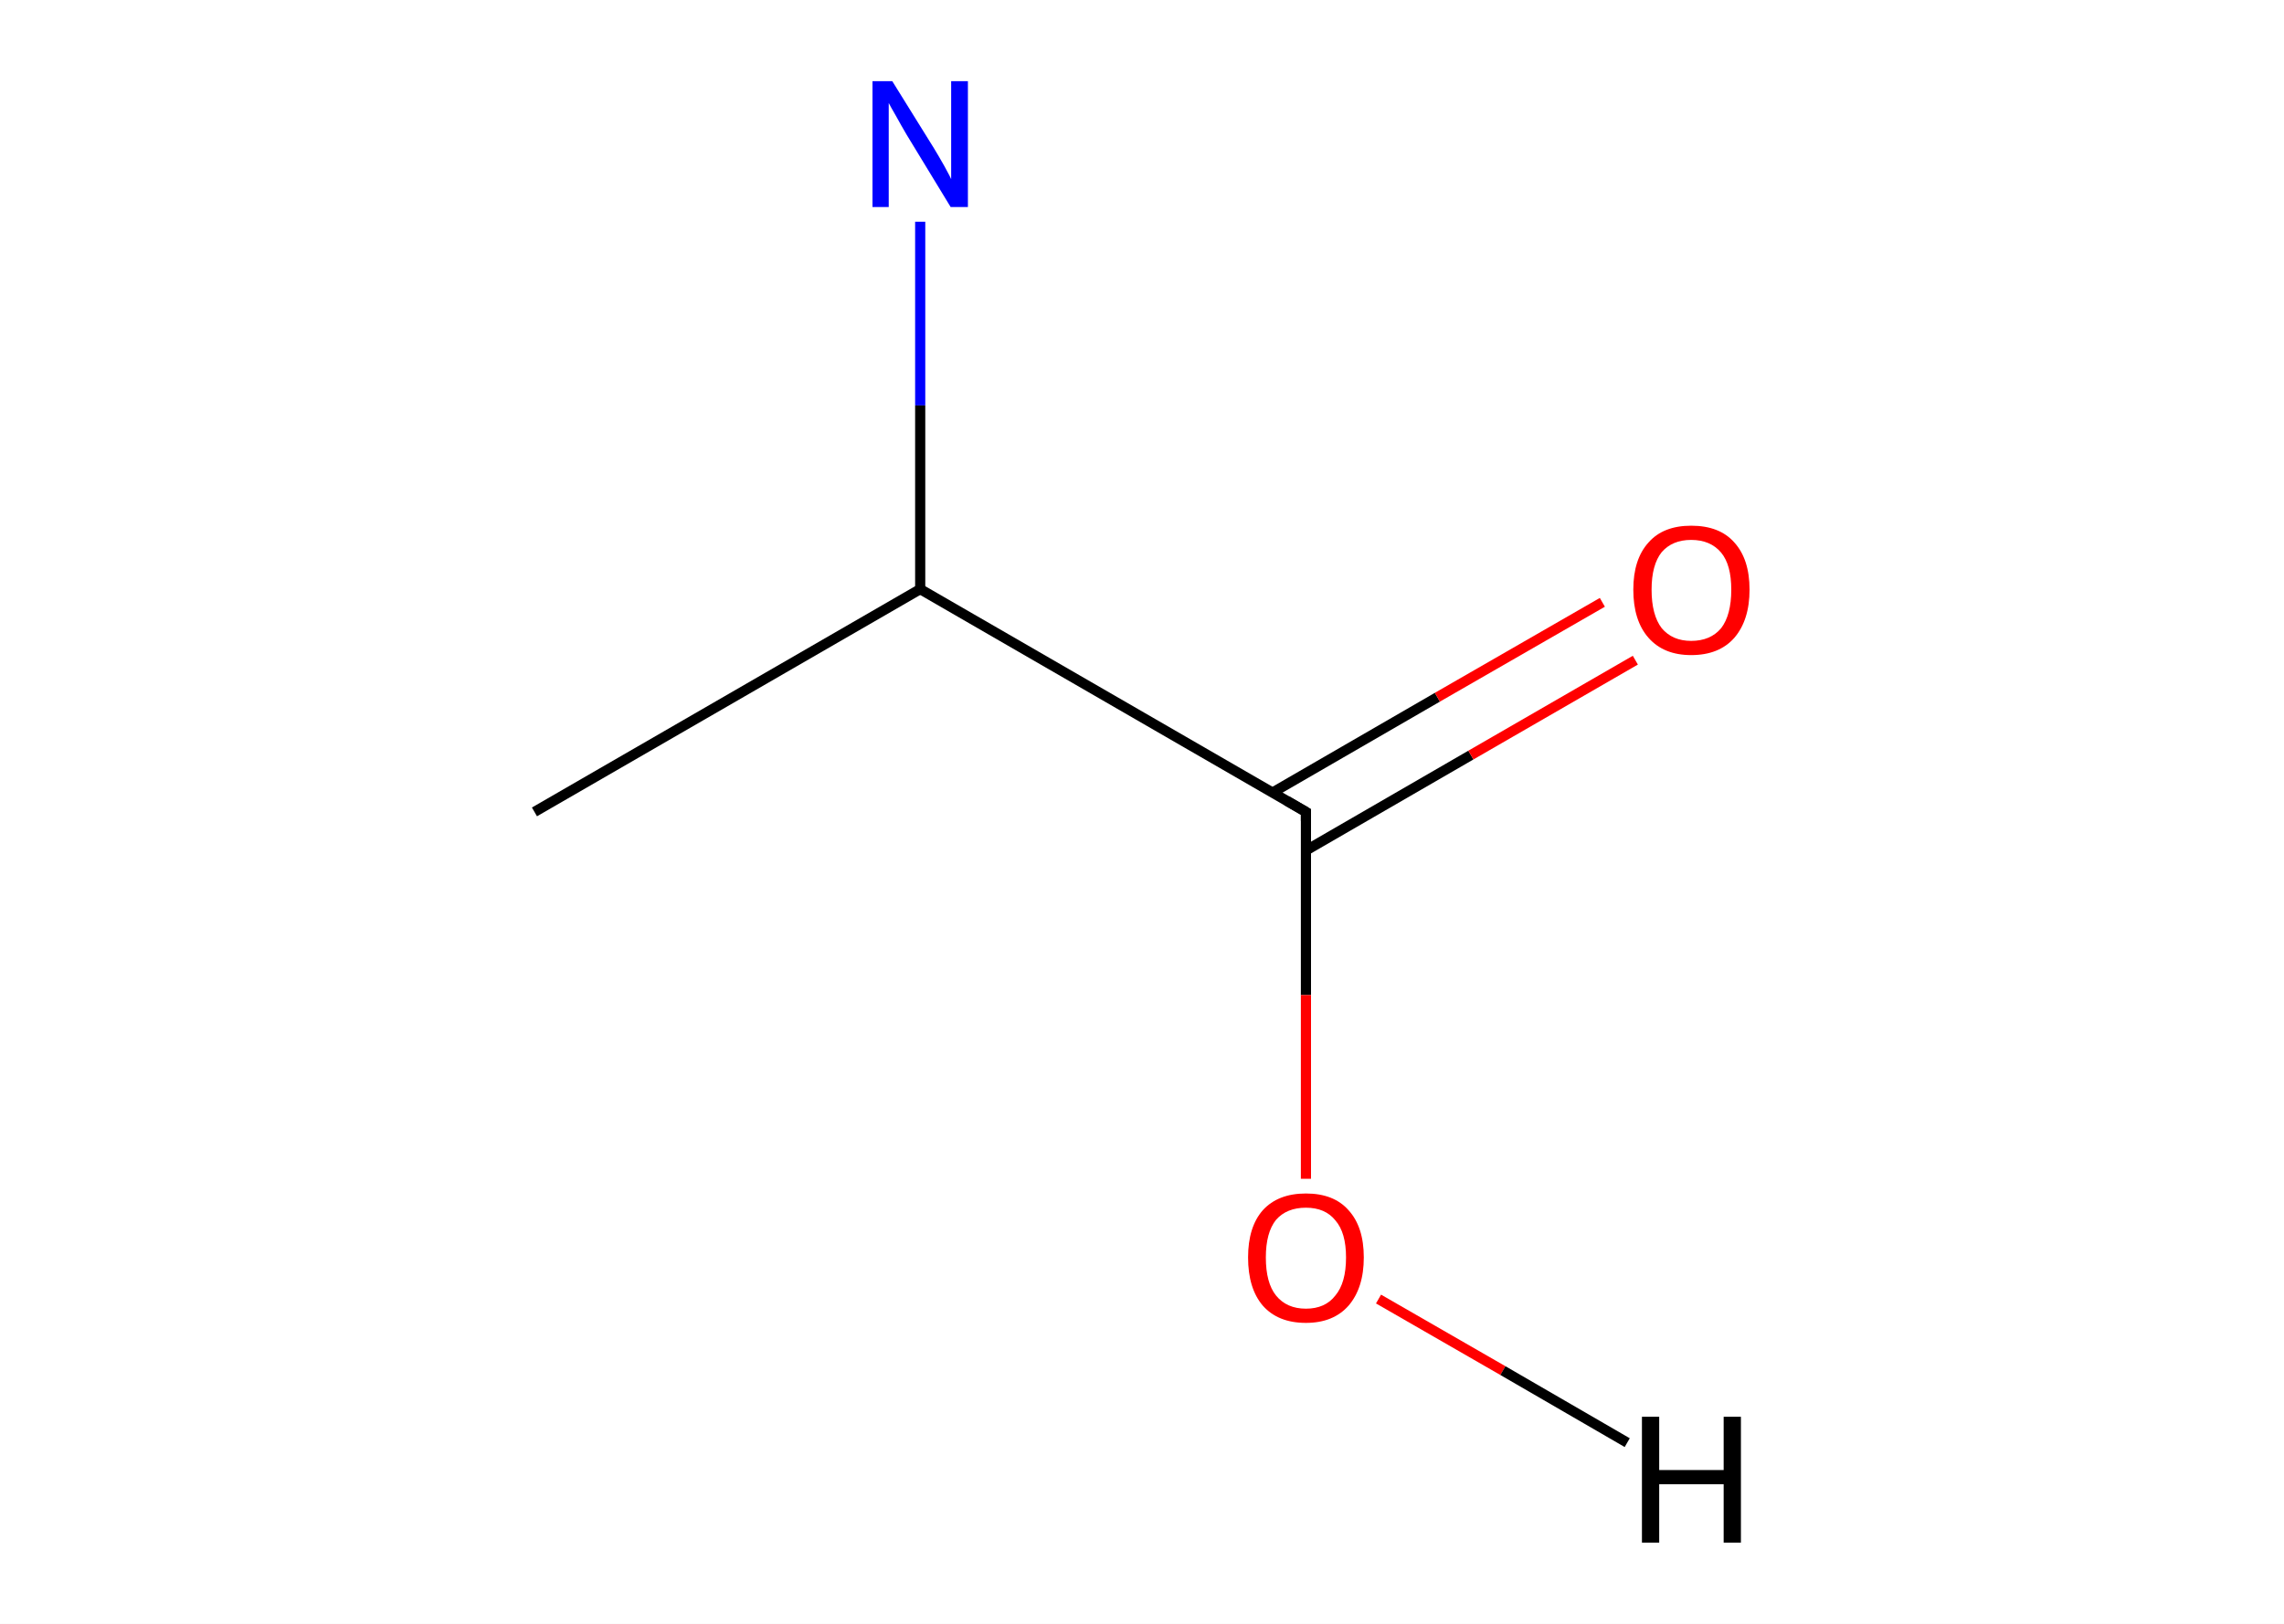
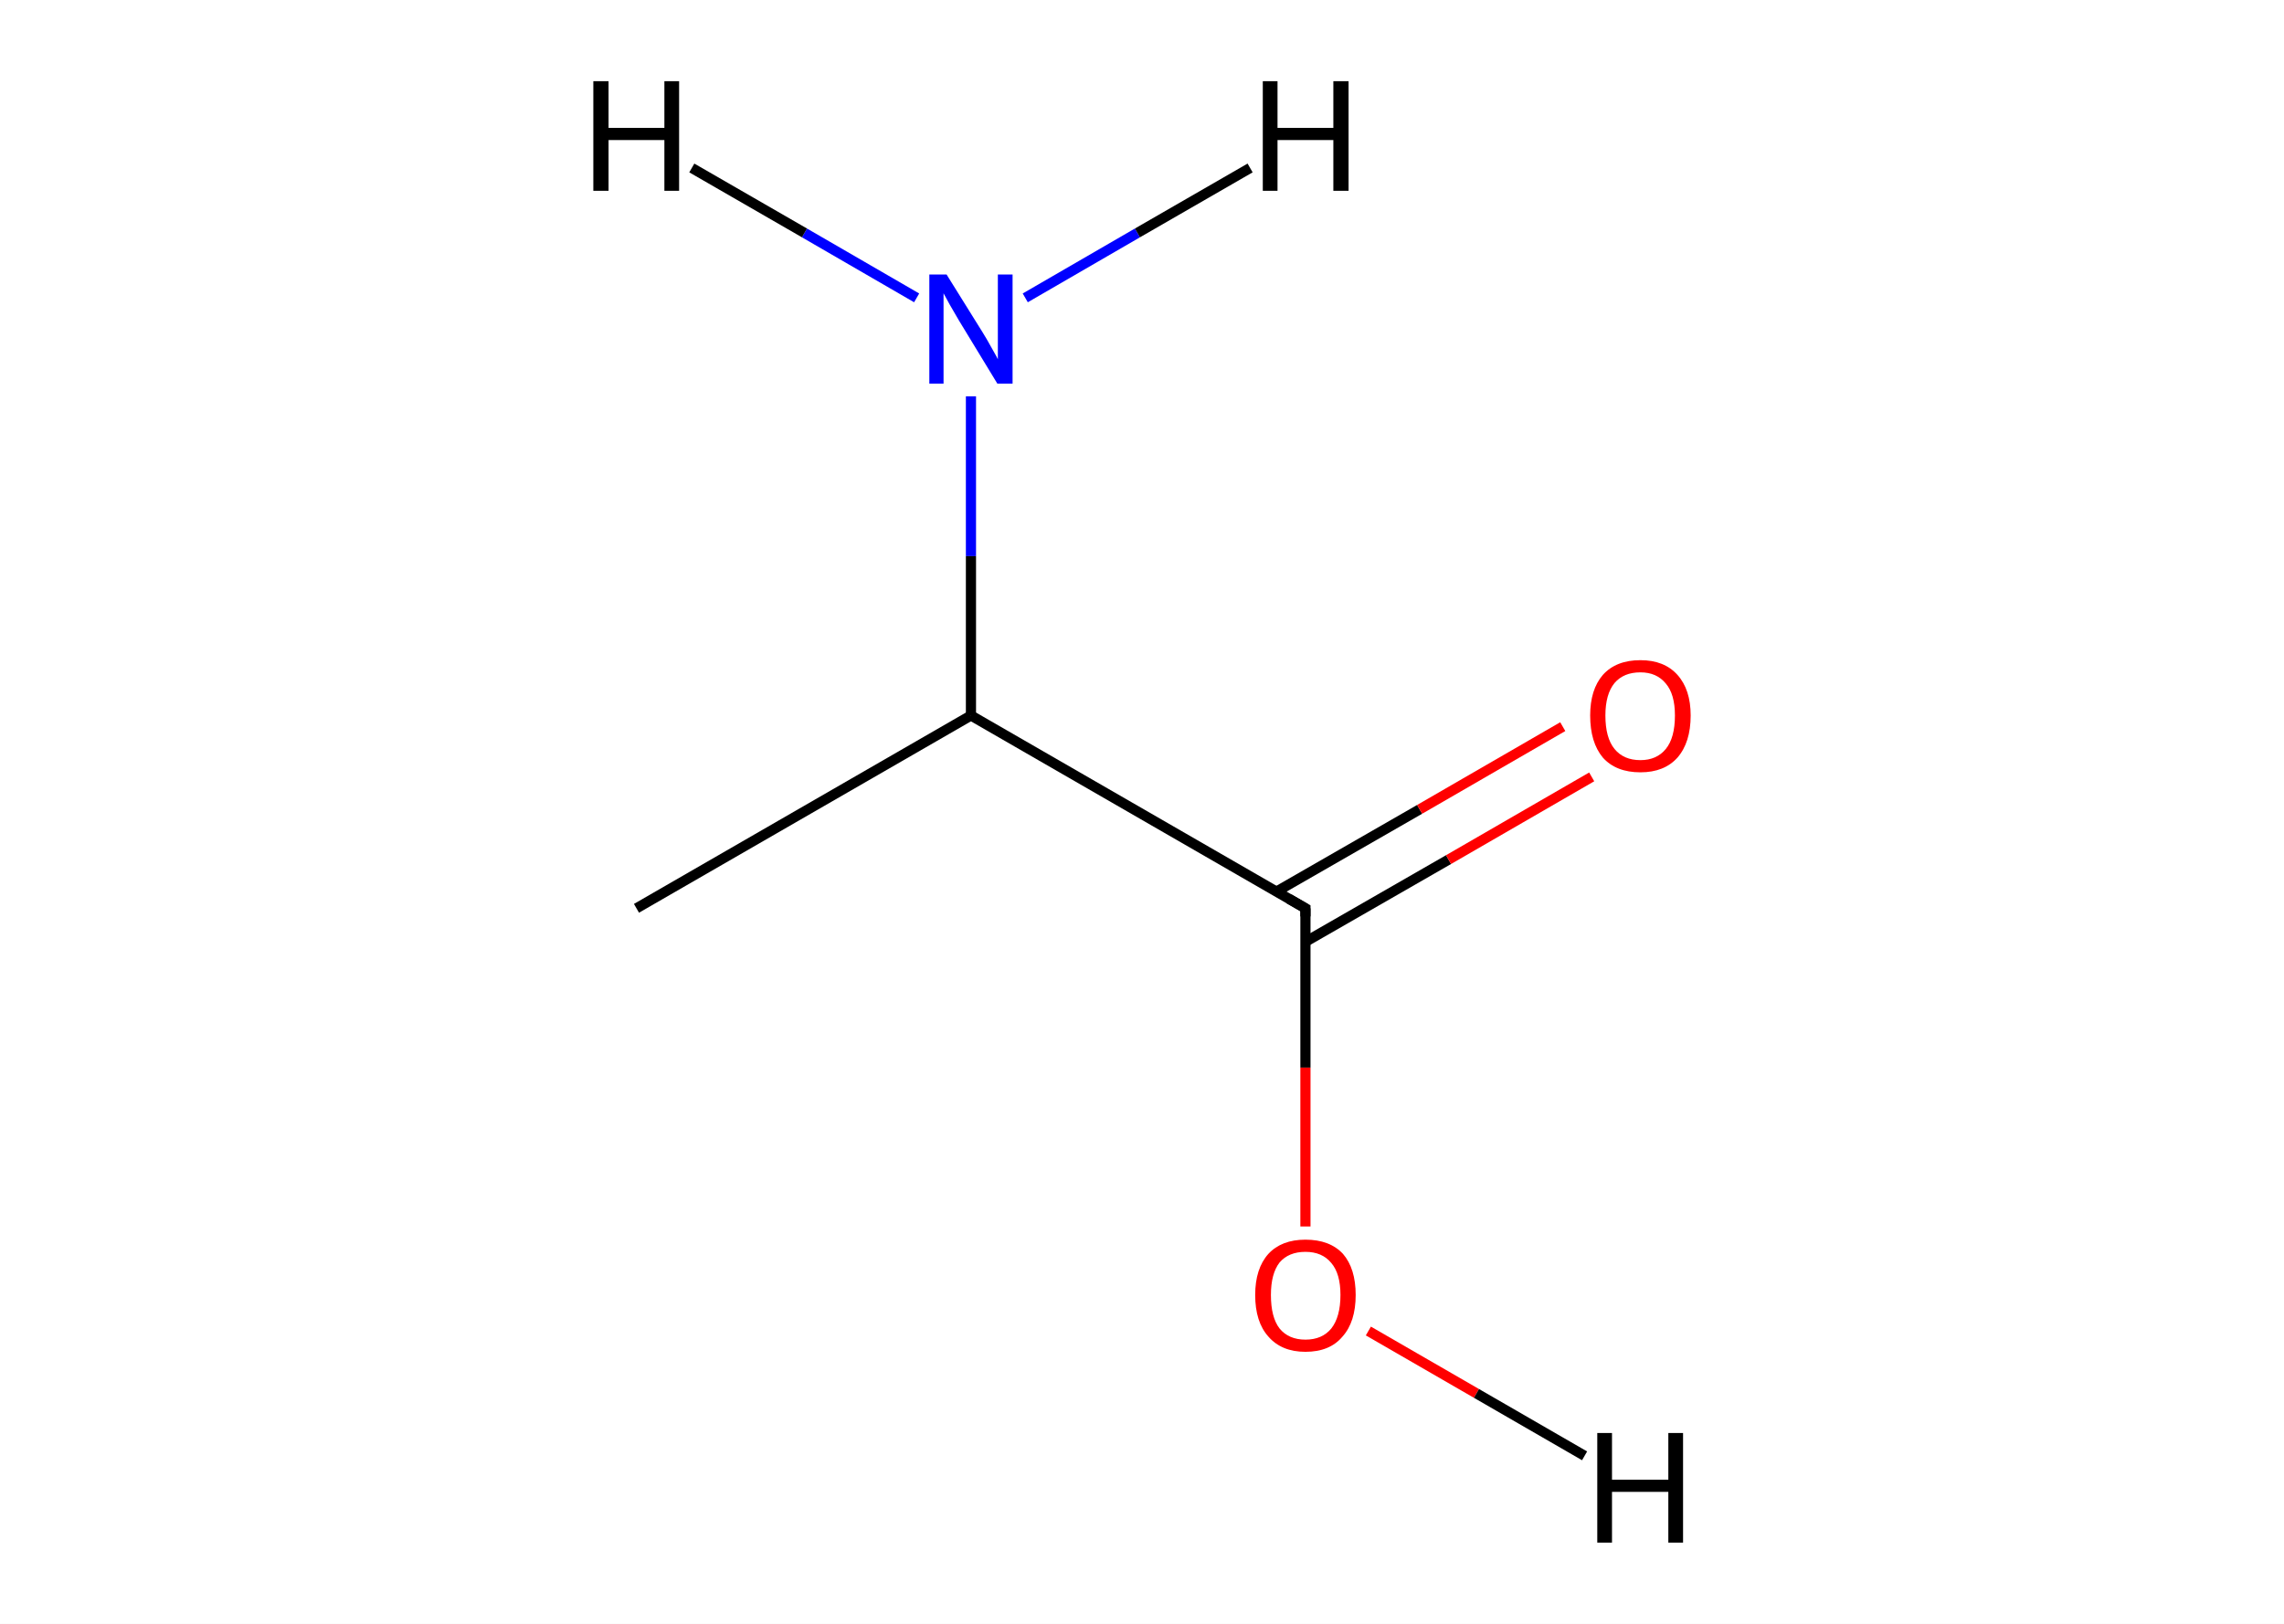
<svg xmlns="http://www.w3.org/2000/svg" version="1.1" baseProfile="full" xml:space="preserve" width="450px" height="320px" viewBox="0 0 450 320">
  <rect style="opacity:1.0;fill:#FFFFFF;stroke:none" width="450.0" height="320.0" x="0.0" y="0.0"> </rect>
-   <path class="bond-0 atom-0 atom-1" d="M 181.3,43.7 L 181.3,79.9" style="fill:none;fill-rule:evenodd;stroke:#0000FF;stroke-width:2.0px;stroke-linecap:butt;stroke-linejoin:miter;stroke-opacity:1" />
-   <path class="bond-0 atom-0 atom-1" d="M 181.3,79.9 L 181.3,116.1" style="fill:none;fill-rule:evenodd;stroke:#000000;stroke-width:2.0px;stroke-linecap:butt;stroke-linejoin:miter;stroke-opacity:1" />
-   <path class="bond-1 atom-1 atom-2" d="M 181.3,116.1 L 257.3,160.0" style="fill:none;fill-rule:evenodd;stroke:#000000;stroke-width:2.0px;stroke-linecap:butt;stroke-linejoin:miter;stroke-opacity:1" />
-   <path class="bond-2 atom-1 atom-3" d="M 181.3,116.1 L 105.3,160.0" style="fill:none;fill-rule:evenodd;stroke:#000000;stroke-width:2.0px;stroke-linecap:butt;stroke-linejoin:miter;stroke-opacity:1" />
-   <path class="bond-3 atom-2 atom-4" d="M 257.3,167.6 L 289.8,148.8" style="fill:none;fill-rule:evenodd;stroke:#000000;stroke-width:2.0px;stroke-linecap:butt;stroke-linejoin:miter;stroke-opacity:1" />
-   <path class="bond-3 atom-2 atom-4" d="M 289.8,148.8 L 322.2,130.1" style="fill:none;fill-rule:evenodd;stroke:#FF0000;stroke-width:2.0px;stroke-linecap:butt;stroke-linejoin:miter;stroke-opacity:1" />
-   <path class="bond-3 atom-2 atom-4" d="M 250.7,156.2 L 283.2,137.4" style="fill:none;fill-rule:evenodd;stroke:#000000;stroke-width:2.0px;stroke-linecap:butt;stroke-linejoin:miter;stroke-opacity:1" />
-   <path class="bond-3 atom-2 atom-4" d="M 283.2,137.4 L 315.7,118.7" style="fill:none;fill-rule:evenodd;stroke:#FF0000;stroke-width:2.0px;stroke-linecap:butt;stroke-linejoin:miter;stroke-opacity:1" />
-   <path class="bond-4 atom-2 atom-5" d="M 257.3,160.0 L 257.3,196.1" style="fill:none;fill-rule:evenodd;stroke:#000000;stroke-width:2.0px;stroke-linecap:butt;stroke-linejoin:miter;stroke-opacity:1" />
-   <path class="bond-4 atom-2 atom-5" d="M 257.3,196.1 L 257.3,232.3" style="fill:none;fill-rule:evenodd;stroke:#FF0000;stroke-width:2.0px;stroke-linecap:butt;stroke-linejoin:miter;stroke-opacity:1" />
-   <path class="bond-5 atom-5 atom-6" d="M 271.6,256.0 L 296.1,270.1" style="fill:none;fill-rule:evenodd;stroke:#FF0000;stroke-width:2.0px;stroke-linecap:butt;stroke-linejoin:miter;stroke-opacity:1" />
-   <path class="bond-5 atom-5 atom-6" d="M 296.1,270.1 L 320.6,284.3" style="fill:none;fill-rule:evenodd;stroke:#000000;stroke-width:2.0px;stroke-linecap:butt;stroke-linejoin:miter;stroke-opacity:1" />
-   <path d="M 253.5,157.8 L 257.3,160.0 L 257.3,161.8" style="fill:none;stroke:#000000;stroke-width:2.0px;stroke-linecap:butt;stroke-linejoin:miter;stroke-opacity:1;" />
-   <path class="atom-0" d="M 175.8 16.0 L 184.0 29.2 Q 184.8 30.5, 186.1 32.8 Q 187.4 35.2, 187.4 35.3 L 187.4 16.0 L 190.7 16.0 L 190.7 40.8 L 187.3 40.8 L 178.6 26.5 Q 177.6 24.8, 176.5 22.8 Q 175.4 20.9, 175.1 20.3 L 175.1 40.8 L 171.9 40.8 L 171.9 16.0 L 175.8 16.0 " fill="#0000FF" />
-   <path class="atom-4" d="M 321.8 116.2 Q 321.8 110.2, 324.8 106.9 Q 327.7 103.6, 333.2 103.6 Q 338.8 103.6, 341.7 106.9 Q 344.7 110.2, 344.7 116.2 Q 344.7 122.2, 341.7 125.7 Q 338.7 129.1, 333.2 129.1 Q 327.8 129.1, 324.8 125.7 Q 321.8 122.3, 321.8 116.2 M 333.2 126.3 Q 337.0 126.3, 339.1 123.8 Q 341.1 121.2, 341.1 116.2 Q 341.1 111.3, 339.1 108.9 Q 337.0 106.4, 333.2 106.4 Q 329.5 106.4, 327.4 108.8 Q 325.4 111.3, 325.4 116.2 Q 325.4 121.2, 327.4 123.8 Q 329.5 126.3, 333.2 126.3 " fill="#FF0000" />
-   <path class="atom-5" d="M 245.9 247.8 Q 245.9 241.8, 248.8 238.5 Q 251.8 235.2, 257.3 235.2 Q 262.8 235.2, 265.7 238.5 Q 268.7 241.8, 268.7 247.8 Q 268.7 253.8, 265.7 257.3 Q 262.7 260.7, 257.3 260.7 Q 251.8 260.7, 248.8 257.3 Q 245.9 253.9, 245.9 247.8 M 257.3 257.9 Q 261.1 257.9, 263.1 255.3 Q 265.2 252.8, 265.2 247.8 Q 265.2 242.9, 263.1 240.5 Q 261.1 238.0, 257.3 238.0 Q 253.5 238.0, 251.4 240.4 Q 249.4 242.9, 249.4 247.8 Q 249.4 252.8, 251.4 255.3 Q 253.5 257.9, 257.3 257.9 " fill="#FF0000" />
-   <path class="atom-6" d="M 323.5 279.2 L 326.9 279.2 L 326.9 289.7 L 339.6 289.7 L 339.6 279.2 L 343.0 279.2 L 343.0 304.0 L 339.6 304.0 L 339.6 292.5 L 326.9 292.5 L 326.9 304.0 L 323.5 304.0 L 323.5 279.2 " fill="#000000" />
+   <path class="bond-0 atom-0 atom-1" d="M 202.0,58.7 L 224.1,45.9" style="fill:none;fill-rule:evenodd;stroke:#0000FF;stroke-width:2.0px;stroke-linecap:butt;stroke-linejoin:miter;stroke-opacity:1" />
+   <path class="bond-0 atom-0 atom-1" d="M 224.1,45.9 L 246.3,33.1" style="fill:none;fill-rule:evenodd;stroke:#000000;stroke-width:2.0px;stroke-linecap:butt;stroke-linejoin:miter;stroke-opacity:1" />
+   <path class="bond-1 atom-0 atom-2" d="M 180.6,58.7 L 158.5,45.9" style="fill:none;fill-rule:evenodd;stroke:#0000FF;stroke-width:2.0px;stroke-linecap:butt;stroke-linejoin:miter;stroke-opacity:1" />
+   <path class="bond-1 atom-0 atom-2" d="M 158.5,45.9 L 136.3,33.1" style="fill:none;fill-rule:evenodd;stroke:#000000;stroke-width:2.0px;stroke-linecap:butt;stroke-linejoin:miter;stroke-opacity:1" />
+   <path class="bond-2 atom-0 atom-3" d="M 191.3,78.1 L 191.3,109.6" style="fill:none;fill-rule:evenodd;stroke:#0000FF;stroke-width:2.0px;stroke-linecap:butt;stroke-linejoin:miter;stroke-opacity:1" />
+   <path class="bond-2 atom-0 atom-3" d="M 191.3,109.6 L 191.3,141.0" style="fill:none;fill-rule:evenodd;stroke:#000000;stroke-width:2.0px;stroke-linecap:butt;stroke-linejoin:miter;stroke-opacity:1" />
+   <path class="bond-3 atom-3 atom-4" d="M 191.3,141.0 L 257.2,179.0" style="fill:none;fill-rule:evenodd;stroke:#000000;stroke-width:2.0px;stroke-linecap:butt;stroke-linejoin:miter;stroke-opacity:1" />
+   <path class="bond-4 atom-3 atom-5" d="M 191.3,141.0 L 125.4,179.0" style="fill:none;fill-rule:evenodd;stroke:#000000;stroke-width:2.0px;stroke-linecap:butt;stroke-linejoin:miter;stroke-opacity:1" />
+   <path class="bond-5 atom-4 atom-6" d="M 257.2,185.6 L 285.4,169.4" style="fill:none;fill-rule:evenodd;stroke:#000000;stroke-width:2.0px;stroke-linecap:butt;stroke-linejoin:miter;stroke-opacity:1" />
+   <path class="bond-5 atom-4 atom-6" d="M 285.4,169.4 L 313.6,153.1" style="fill:none;fill-rule:evenodd;stroke:#FF0000;stroke-width:2.0px;stroke-linecap:butt;stroke-linejoin:miter;stroke-opacity:1" />
+   <path class="bond-5 atom-4 atom-6" d="M 251.5,175.7 L 279.7,159.5" style="fill:none;fill-rule:evenodd;stroke:#000000;stroke-width:2.0px;stroke-linecap:butt;stroke-linejoin:miter;stroke-opacity:1" />
+   <path class="bond-5 atom-4 atom-6" d="M 279.7,159.5 L 307.9,143.2" style="fill:none;fill-rule:evenodd;stroke:#FF0000;stroke-width:2.0px;stroke-linecap:butt;stroke-linejoin:miter;stroke-opacity:1" />
+   <path class="bond-6 atom-4 atom-7" d="M 257.2,179.0 L 257.2,210.4" style="fill:none;fill-rule:evenodd;stroke:#000000;stroke-width:2.0px;stroke-linecap:butt;stroke-linejoin:miter;stroke-opacity:1" />
+   <path class="bond-6 atom-4 atom-7" d="M 257.2,210.4 L 257.2,241.7" style="fill:none;fill-rule:evenodd;stroke:#FF0000;stroke-width:2.0px;stroke-linecap:butt;stroke-linejoin:miter;stroke-opacity:1" />
+   <path class="bond-7 atom-7 atom-8" d="M 269.6,262.3 L 290.9,274.6" style="fill:none;fill-rule:evenodd;stroke:#FF0000;stroke-width:2.0px;stroke-linecap:butt;stroke-linejoin:miter;stroke-opacity:1" />
+   <path class="bond-7 atom-7 atom-8" d="M 290.9,274.6 L 312.2,286.9" style="fill:none;fill-rule:evenodd;stroke:#000000;stroke-width:2.0px;stroke-linecap:butt;stroke-linejoin:miter;stroke-opacity:1" />
+   <path d="M 253.9,177.1 L 257.2,179.0 L 257.2,180.6" style="fill:none;stroke:#000000;stroke-width:2.0px;stroke-linecap:butt;stroke-linejoin:miter;stroke-opacity:1;" />
+   <path class="atom-0" d="M 186.5 54.1 L 193.6 65.5 Q 194.3 66.6, 195.4 68.6 Q 196.6 70.7, 196.6 70.8 L 196.6 54.1 L 199.5 54.1 L 199.5 75.6 L 196.5 75.6 L 188.9 63.1 Q 188.1 61.7, 187.1 60.0 Q 186.2 58.3, 185.9 57.8 L 185.9 75.6 L 183.1 75.6 L 183.1 54.1 L 186.5 54.1 " fill="#0000FF" />
+   <path class="atom-1" d="M 248.8 16.0 L 251.7 16.0 L 251.7 25.2 L 262.7 25.2 L 262.7 16.0 L 265.7 16.0 L 265.7 37.6 L 262.7 37.6 L 262.7 27.6 L 251.7 27.6 L 251.7 37.6 L 248.8 37.6 L 248.8 16.0 " fill="#000000" />
+   <path class="atom-2" d="M 116.9 16.0 L 119.9 16.0 L 119.9 25.2 L 130.9 25.2 L 130.9 16.0 L 133.8 16.0 L 133.8 37.6 L 130.9 37.6 L 130.9 27.6 L 119.9 27.6 L 119.9 37.6 L 116.9 37.6 L 116.9 16.0 " fill="#000000" />
+   <path class="atom-6" d="M 313.3 141.0 Q 313.3 135.9, 315.8 133.0 Q 318.4 130.1, 323.2 130.1 Q 327.9 130.1, 330.5 133.0 Q 333.1 135.9, 333.1 141.0 Q 333.1 146.3, 330.5 149.3 Q 327.9 152.2, 323.2 152.2 Q 318.4 152.2, 315.8 149.3 Q 313.3 146.3, 313.3 141.0 M 323.2 149.8 Q 326.4 149.8, 328.2 147.6 Q 330.0 145.4, 330.0 141.0 Q 330.0 136.8, 328.2 134.7 Q 326.4 132.5, 323.2 132.5 Q 319.9 132.5, 318.1 134.6 Q 316.3 136.8, 316.3 141.0 Q 316.3 145.4, 318.1 147.6 Q 319.9 149.8, 323.2 149.8 " fill="#FF0000" />
+   <path class="atom-7" d="M 247.3 255.2 Q 247.3 250.0, 249.9 247.1 Q 252.5 244.3, 257.2 244.3 Q 262.0 244.3, 264.6 247.1 Q 267.1 250.0, 267.1 255.2 Q 267.1 260.5, 264.5 263.4 Q 262.0 266.4, 257.2 266.4 Q 252.5 266.4, 249.9 263.4 Q 247.3 260.5, 247.3 255.2 M 257.2 264.0 Q 260.5 264.0, 262.3 261.8 Q 264.1 259.5, 264.1 255.2 Q 264.1 251.0, 262.3 248.9 Q 260.5 246.7, 257.2 246.7 Q 253.9 246.7, 252.1 248.8 Q 250.4 251.0, 250.4 255.2 Q 250.4 259.6, 252.1 261.8 Q 253.9 264.0, 257.2 264.0 " fill="#FF0000" />
+   <path class="atom-8" d="M 314.7 282.4 L 317.6 282.4 L 317.6 291.6 L 328.7 291.6 L 328.7 282.4 L 331.6 282.4 L 331.6 304.0 L 328.7 304.0 L 328.7 294.0 L 317.6 294.0 L 317.6 304.0 L 314.7 304.0 L 314.7 282.4 " fill="#000000" />
</svg>
